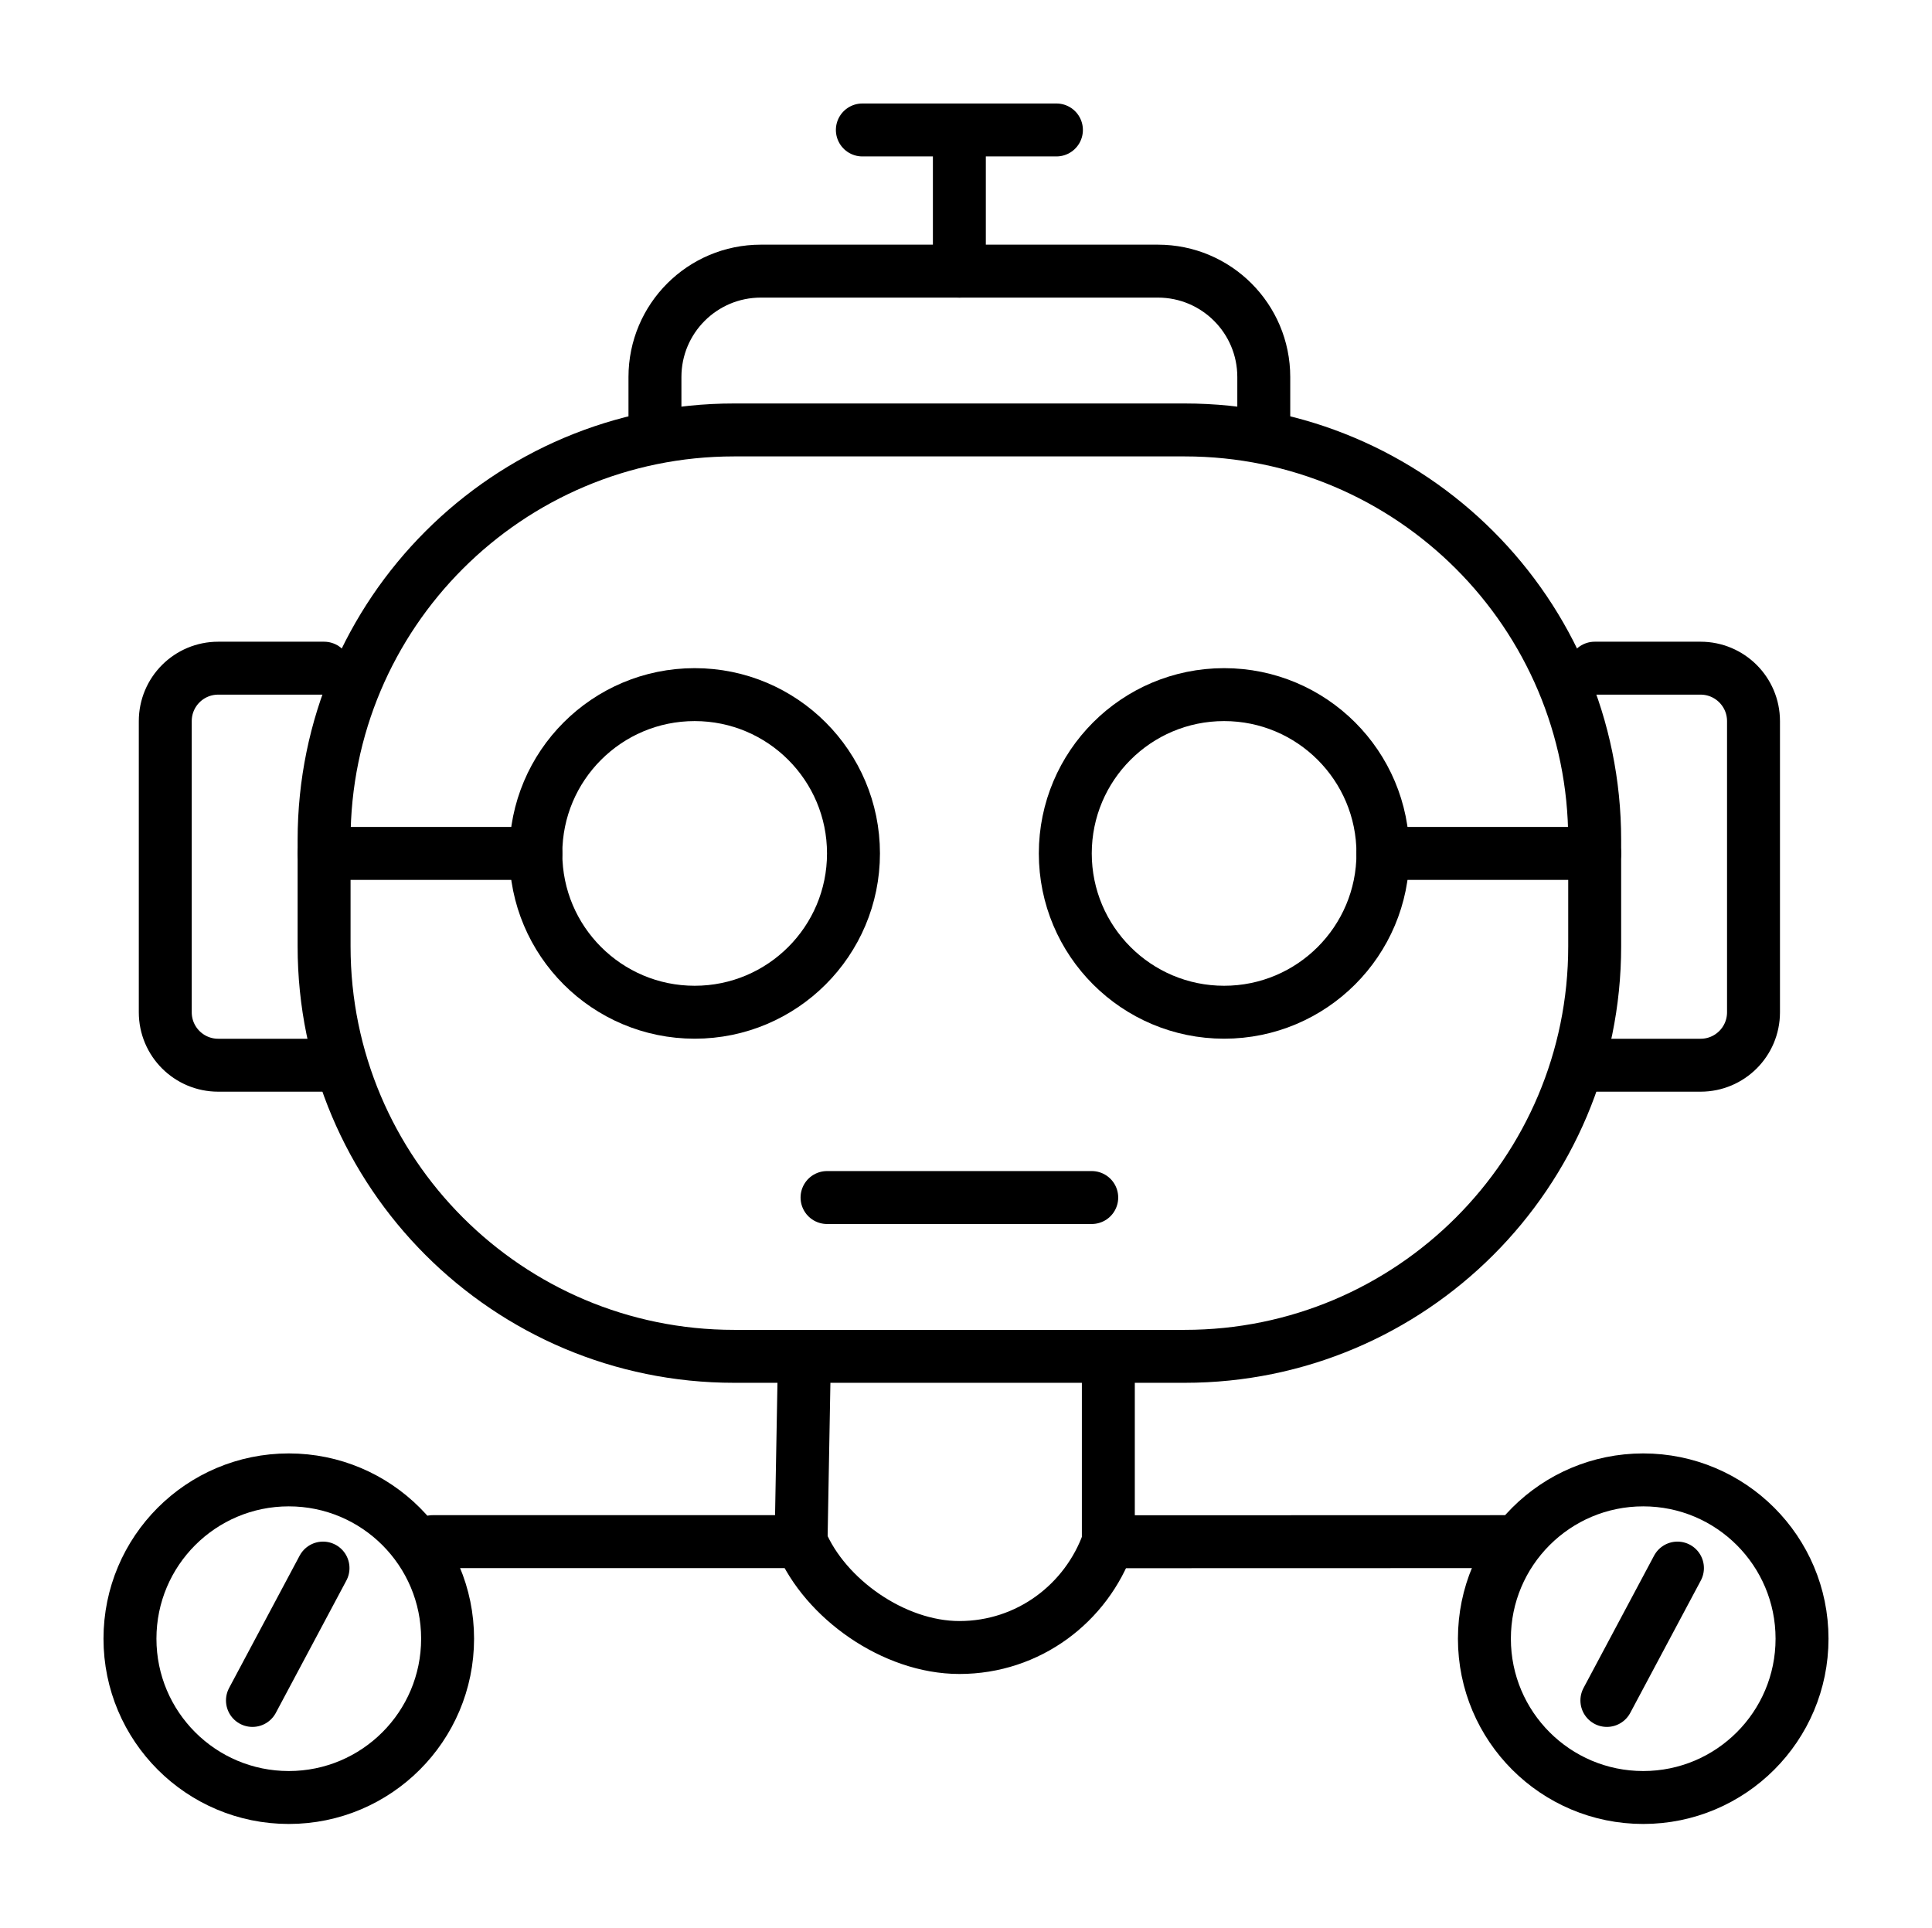
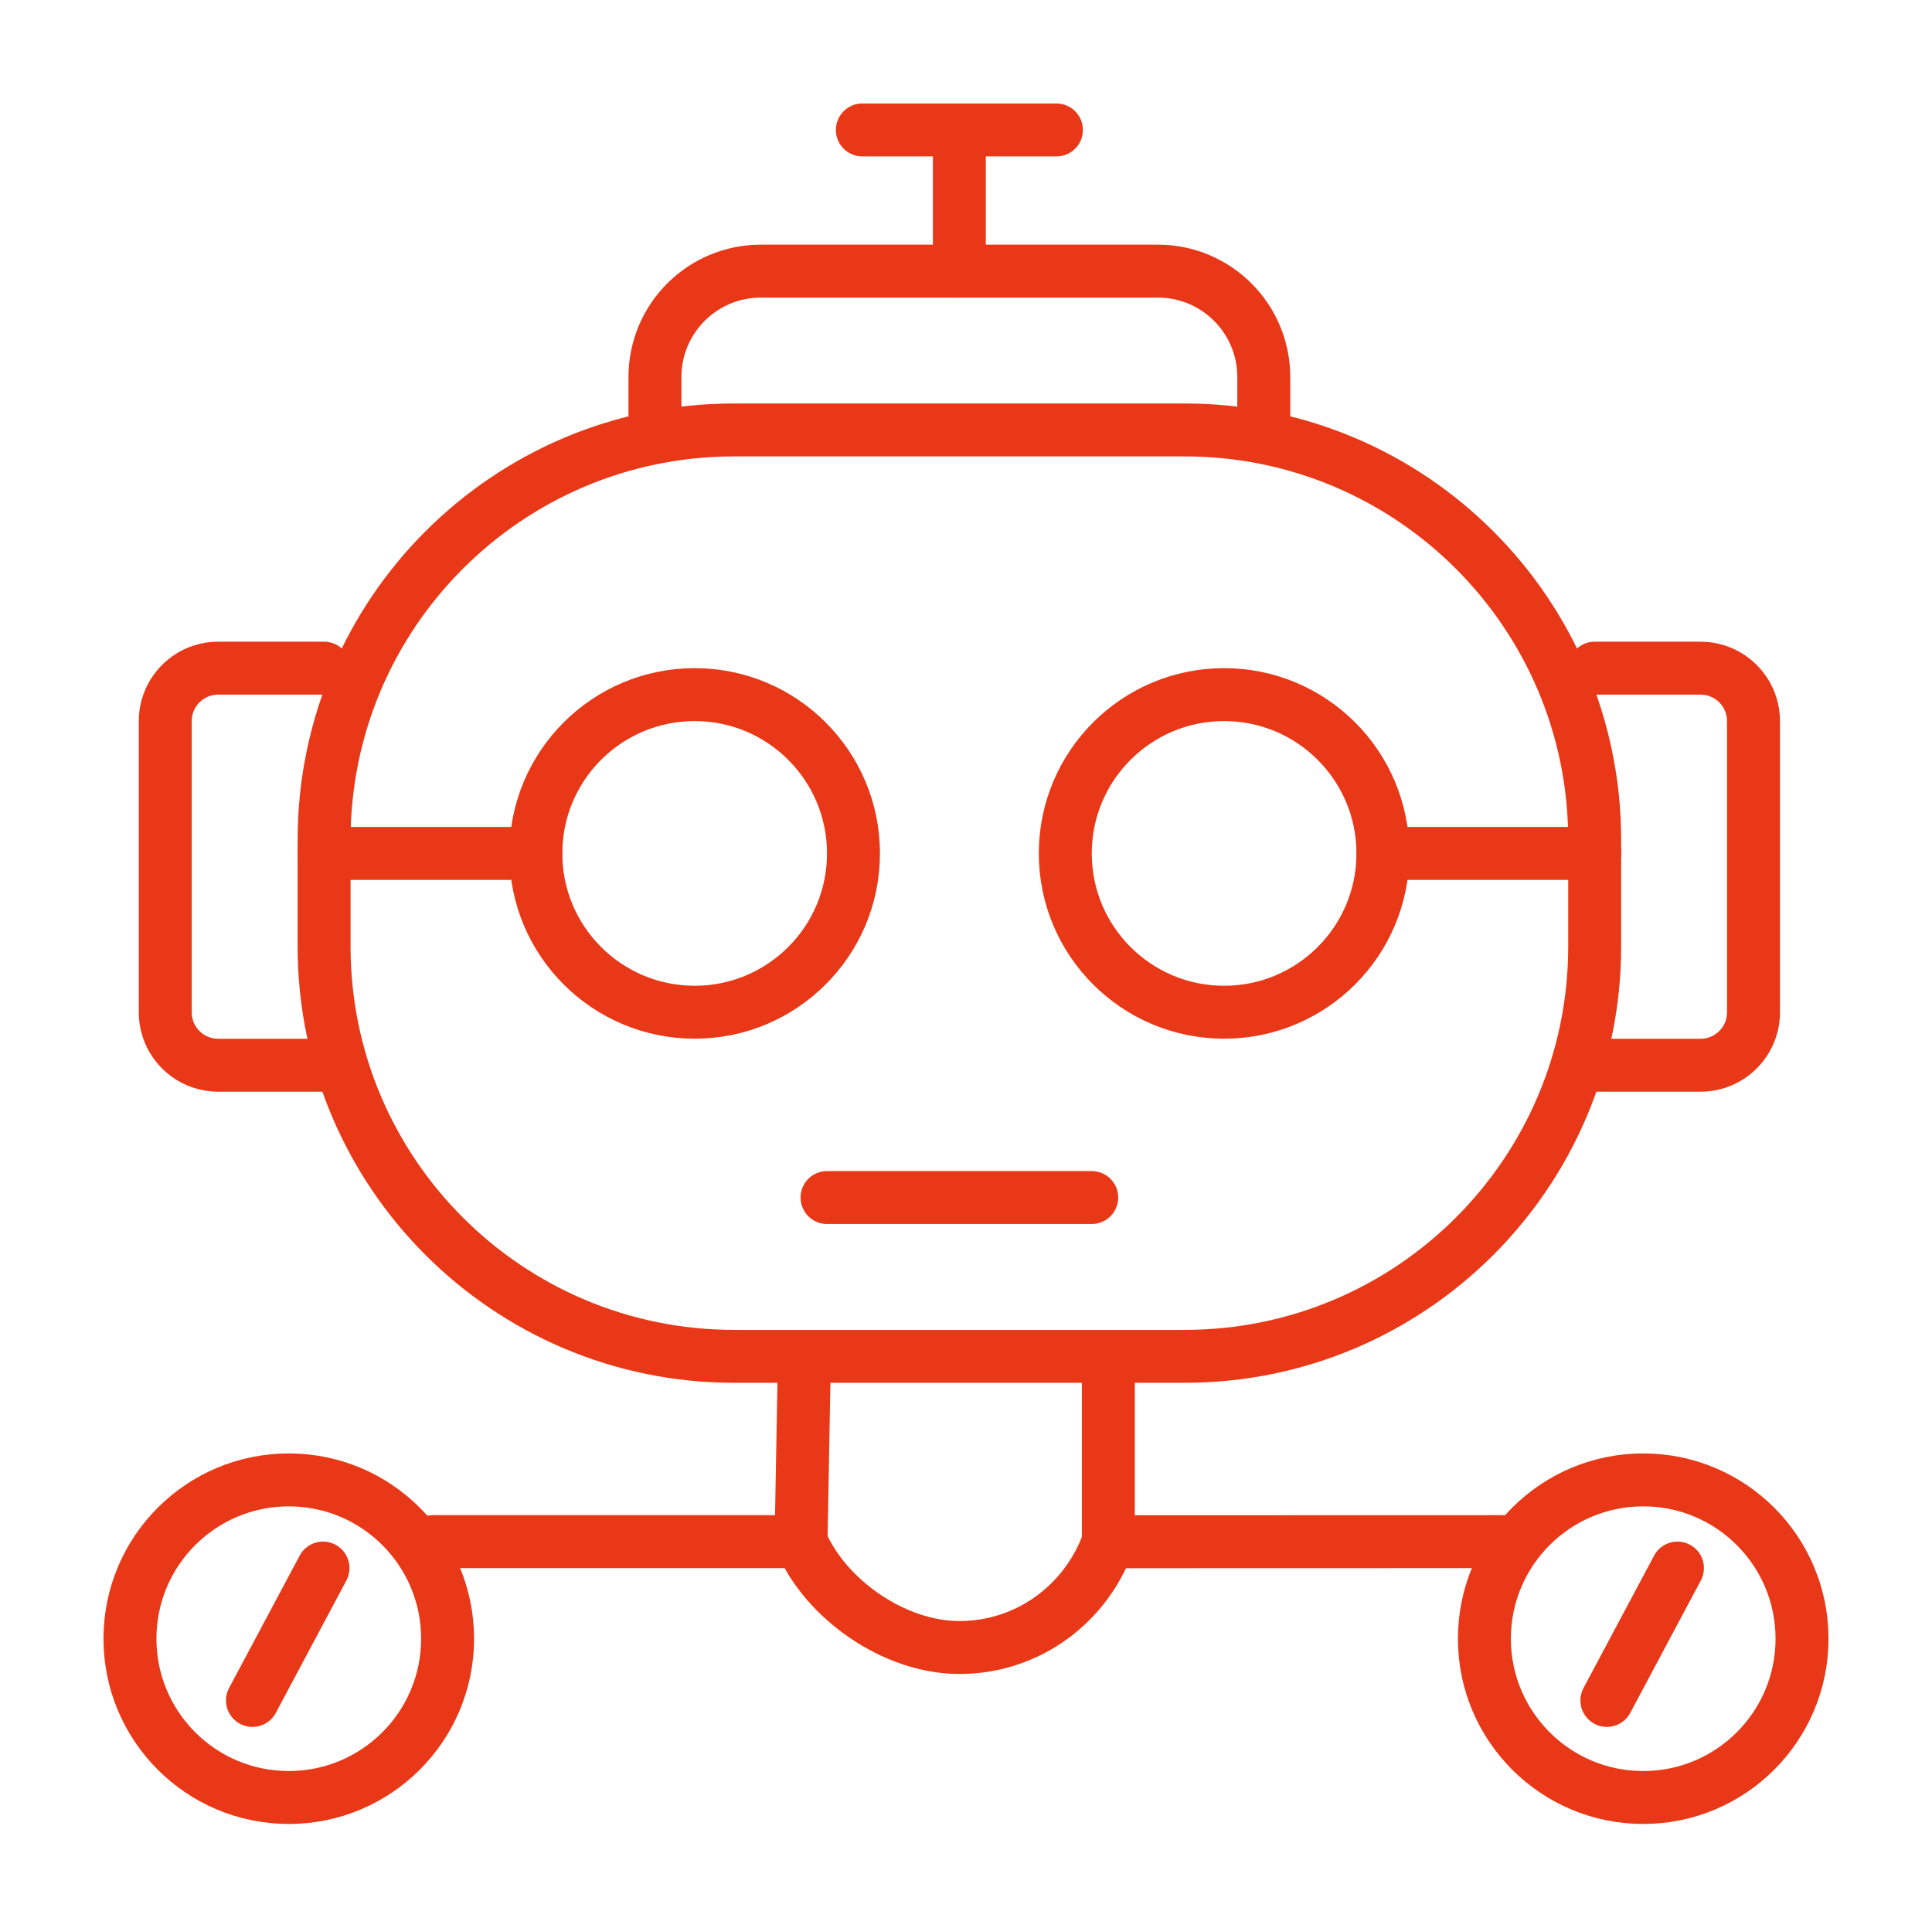
<svg xmlns="http://www.w3.org/2000/svg" version="1.1" viewBox="0 0 37.699 37.613" fill="#e83817">
  <g>
-     <path fill="none" stroke="#000000" stroke-width="1.033" stroke-linecap="round" stroke-linejoin="round" stroke-miterlimit="10" d="   M23.117,26.468h-8.793c-4.418,0-8-3.582-8-8V16.39c0-4.418,3.582-8,8-8h8.793c4.418,0,8,3.582,8,8v2.078   C31.117,22.887,27.535,26.468,23.117,26.468z" />
-     <line fill="none" stroke="#000000" stroke-width="1.033" stroke-linecap="round" stroke-linejoin="round" stroke-miterlimit="10" x1="21.627" y1="30.086" x2="29.362" y2="30.084" />
-     <line fill="none" stroke="#000000" stroke-width="1.033" stroke-linecap="round" stroke-linejoin="round" stroke-miterlimit="10" x1="8.443" y1="30.084" x2="15.631" y2="30.084" />
-     <path fill="none" stroke="#000000" stroke-width="1.033" stroke-linecap="round" stroke-linejoin="round" stroke-miterlimit="10" d="   M12.78,8.39V7.357c0-1.141,0.925-2.066,2.066-2.066h7.748c1.141,0,2.066,0.925,2.066,2.066V8.39" />
+     <path fill="none" stroke="#e83817" stroke-width="1.033" stroke-linecap="round" stroke-linejoin="round" stroke-miterlimit="10" d="   M23.117,26.468h-8.793c-4.418,0-8-3.582-8-8V16.39c0-4.418,3.582-8,8-8h8.793c4.418,0,8,3.582,8,8v2.078   C31.117,22.887,27.535,26.468,23.117,26.468z" />
+     <line fill="none" stroke="#e83817" stroke-width="1.033" stroke-linecap="round" stroke-linejoin="round" stroke-miterlimit="10" x1="21.627" y1="30.086" x2="29.362" y2="30.084" />
+     <line fill="none" stroke="#e83817" stroke-width="1.033" stroke-linecap="round" stroke-linejoin="round" stroke-miterlimit="10" x1="8.443" y1="30.084" x2="15.631" y2="30.084" />
+     <path fill="none" stroke="#e83817" stroke-width="1.033" stroke-linecap="round" stroke-linejoin="round" stroke-miterlimit="10" d="   M12.78,8.39V7.357c0-1.141,0.925-2.066,2.066-2.066h7.748c1.141,0,2.066,0.925,2.066,2.066V8.39" />
    <g>
-       <path fill="none" stroke="#000000" stroke-width="1.033" stroke-linecap="round" stroke-linejoin="round" stroke-miterlimit="10" d="    M6.324,20.787H4.258c-0.571,0-1.033-0.462-1.033-1.033v-5.682c0-0.571,0.462-1.033,1.033-1.033h2.066" />
-       <path fill="none" stroke="#000000" stroke-width="1.033" stroke-linecap="round" stroke-linejoin="round" stroke-miterlimit="10" d="    M31.117,20.787h2.066c0.571,0,1.033-0.462,1.033-1.033v-5.682c0-0.571-0.463-1.033-1.033-1.033h-2.066" />
+       <path fill="none" stroke="#e83817" stroke-width="1.033" stroke-linecap="round" stroke-linejoin="round" stroke-miterlimit="10" d="    M6.324,20.787H4.258c-0.571,0-1.033-0.462-1.033-1.033v-5.682c0-0.571,0.462-1.033,1.033-1.033h2.066" />
+       <path fill="none" stroke="#e83817" stroke-width="1.033" stroke-linecap="round" stroke-linejoin="round" stroke-miterlimit="10" d="    M31.117,20.787h2.066c0.571,0,1.033-0.462,1.033-1.033v-5.682c0-0.571-0.463-1.033-1.033-1.033h-2.066" />
    </g>
-     <line fill="none" stroke="#000000" stroke-width="1.033" stroke-linecap="round" stroke-linejoin="round" stroke-miterlimit="10" x1="15.631" y1="30.084" x2="15.687" y2="26.985" />
-     <line fill="none" stroke="#000000" stroke-width="1.033" stroke-linecap="round" stroke-linejoin="round" stroke-miterlimit="10" x1="21.627" y1="26.985" x2="21.627" y2="30.086" />
+     <line fill="none" stroke="#e83817" stroke-width="1.033" stroke-linecap="round" stroke-linejoin="round" stroke-miterlimit="10" x1="15.631" y1="30.084" x2="15.687" y2="26.985" />
+     <line fill="none" stroke="#e83817" stroke-width="1.033" stroke-linecap="round" stroke-linejoin="round" stroke-miterlimit="10" x1="21.627" y1="26.985" x2="21.627" y2="30.086" />
    <g>
-       <circle fill="none" stroke="#000000" stroke-width="1.033" stroke-linecap="round" stroke-linejoin="round" stroke-miterlimit="10" cx="13.555" cy="16.654" r="3.099" />
-       <circle fill="none" stroke="#000000" stroke-width="1.033" stroke-linecap="round" stroke-linejoin="round" stroke-miterlimit="10" cx="23.886" cy="16.654" r="3.099" />
+       <circle fill="none" stroke="#e83817" stroke-width="1.033" stroke-linecap="round" stroke-linejoin="round" stroke-miterlimit="10" cx="13.555" cy="16.654" r="3.099" />
+       <circle fill="none" stroke="#e83817" stroke-width="1.033" stroke-linecap="round" stroke-linejoin="round" stroke-miterlimit="10" cx="23.886" cy="16.654" r="3.099" />
    </g>
-     <line fill="none" stroke="#000000" stroke-width="1.033" stroke-linecap="round" stroke-linejoin="round" stroke-miterlimit="10" x1="18.72" y1="5.291" x2="18.72" y2="2.708" />
-     <line fill="none" stroke="#000000" stroke-width="1.033" stroke-linecap="round" stroke-linejoin="round" stroke-miterlimit="10" x1="16.138" y1="23.369" x2="21.303" y2="23.369" />
+     <line fill="none" stroke="#e83817" stroke-width="1.033" stroke-linecap="round" stroke-linejoin="round" stroke-miterlimit="10" x1="18.72" y1="5.291" x2="18.72" y2="2.708" />
+     <line fill="none" stroke="#e83817" stroke-width="1.033" stroke-linecap="round" stroke-linejoin="round" stroke-miterlimit="10" x1="16.138" y1="23.369" x2="21.303" y2="23.369" />
    <g>
-       <line fill="none" stroke="#000000" stroke-width="1.033" stroke-linecap="round" stroke-linejoin="round" stroke-miterlimit="10" x1="6.324" y1="16.654" x2="10.456" y2="16.654" />
-       <line fill="none" stroke="#000000" stroke-width="1.033" stroke-linecap="round" stroke-linejoin="round" stroke-miterlimit="10" x1="26.985" y1="16.654" x2="31.117" y2="16.654" />
+       <line fill="none" stroke="#e83817" stroke-width="1.033" stroke-linecap="round" stroke-linejoin="round" stroke-miterlimit="10" x1="6.324" y1="16.654" x2="10.456" y2="16.654" />
+       <line fill="none" stroke="#e83817" stroke-width="1.033" stroke-linecap="round" stroke-linejoin="round" stroke-miterlimit="10" x1="26.985" y1="16.654" x2="31.117" y2="16.654" />
    </g>
-     <line fill="none" stroke="#000000" stroke-width="1.033" stroke-linecap="round" stroke-linejoin="round" stroke-miterlimit="10" x1="16.827" y1="2.536" x2="20.614" y2="2.536" />
-     <path fill="none" stroke="#000000" stroke-width="1.033" stroke-linecap="round" stroke-linejoin="round" stroke-miterlimit="10" d="   M21.627,30.086c-0.427,1.201-1.559,2.064-2.906,2.064c-1.284,0-2.619-0.954-3.089-2.066" />
-     <circle fill="none" stroke="#000000" stroke-width="1.033" stroke-linecap="round" stroke-linejoin="round" stroke-miterlimit="10" cx="5.635" cy="31.978" r="3.099" />
-     <circle fill="none" stroke="#000000" stroke-width="1.033" stroke-linecap="round" stroke-linejoin="round" stroke-miterlimit="10" cx="32.064" cy="31.978" r="3.099" />
-     <line fill="none" stroke="#000000" stroke-width="1.033" stroke-linecap="round" stroke-linejoin="round" stroke-miterlimit="10" x1="6.303" y1="30.6" x2="4.926" y2="33.183" />
-     <line fill="none" stroke="#000000" stroke-width="1.033" stroke-linecap="round" stroke-linejoin="round" stroke-miterlimit="10" x1="32.732" y1="30.6" x2="31.355" y2="33.183" />
+     <line fill="none" stroke="#e83817" stroke-width="1.033" stroke-linecap="round" stroke-linejoin="round" stroke-miterlimit="10" x1="16.827" y1="2.536" x2="20.614" y2="2.536" />
+     <path fill="none" stroke="#e83817" stroke-width="1.033" stroke-linecap="round" stroke-linejoin="round" stroke-miterlimit="10" d="   M21.627,30.086c-0.427,1.201-1.559,2.064-2.906,2.064c-1.284,0-2.619-0.954-3.089-2.066" />
+     <circle fill="none" stroke="#e83817" stroke-width="1.033" stroke-linecap="round" stroke-linejoin="round" stroke-miterlimit="10" cx="5.635" cy="31.978" r="3.099" />
+     <circle fill="none" stroke="#e83817" stroke-width="1.033" stroke-linecap="round" stroke-linejoin="round" stroke-miterlimit="10" cx="32.064" cy="31.978" r="3.099" />
+     <line fill="none" stroke="#e83817" stroke-width="1.033" stroke-linecap="round" stroke-linejoin="round" stroke-miterlimit="10" x1="6.303" y1="30.6" x2="4.926" y2="33.183" />
+     <line fill="none" stroke="#e83817" stroke-width="1.033" stroke-linecap="round" stroke-linejoin="round" stroke-miterlimit="10" x1="32.732" y1="30.6" x2="31.355" y2="33.183" />
  </g>
</svg>
